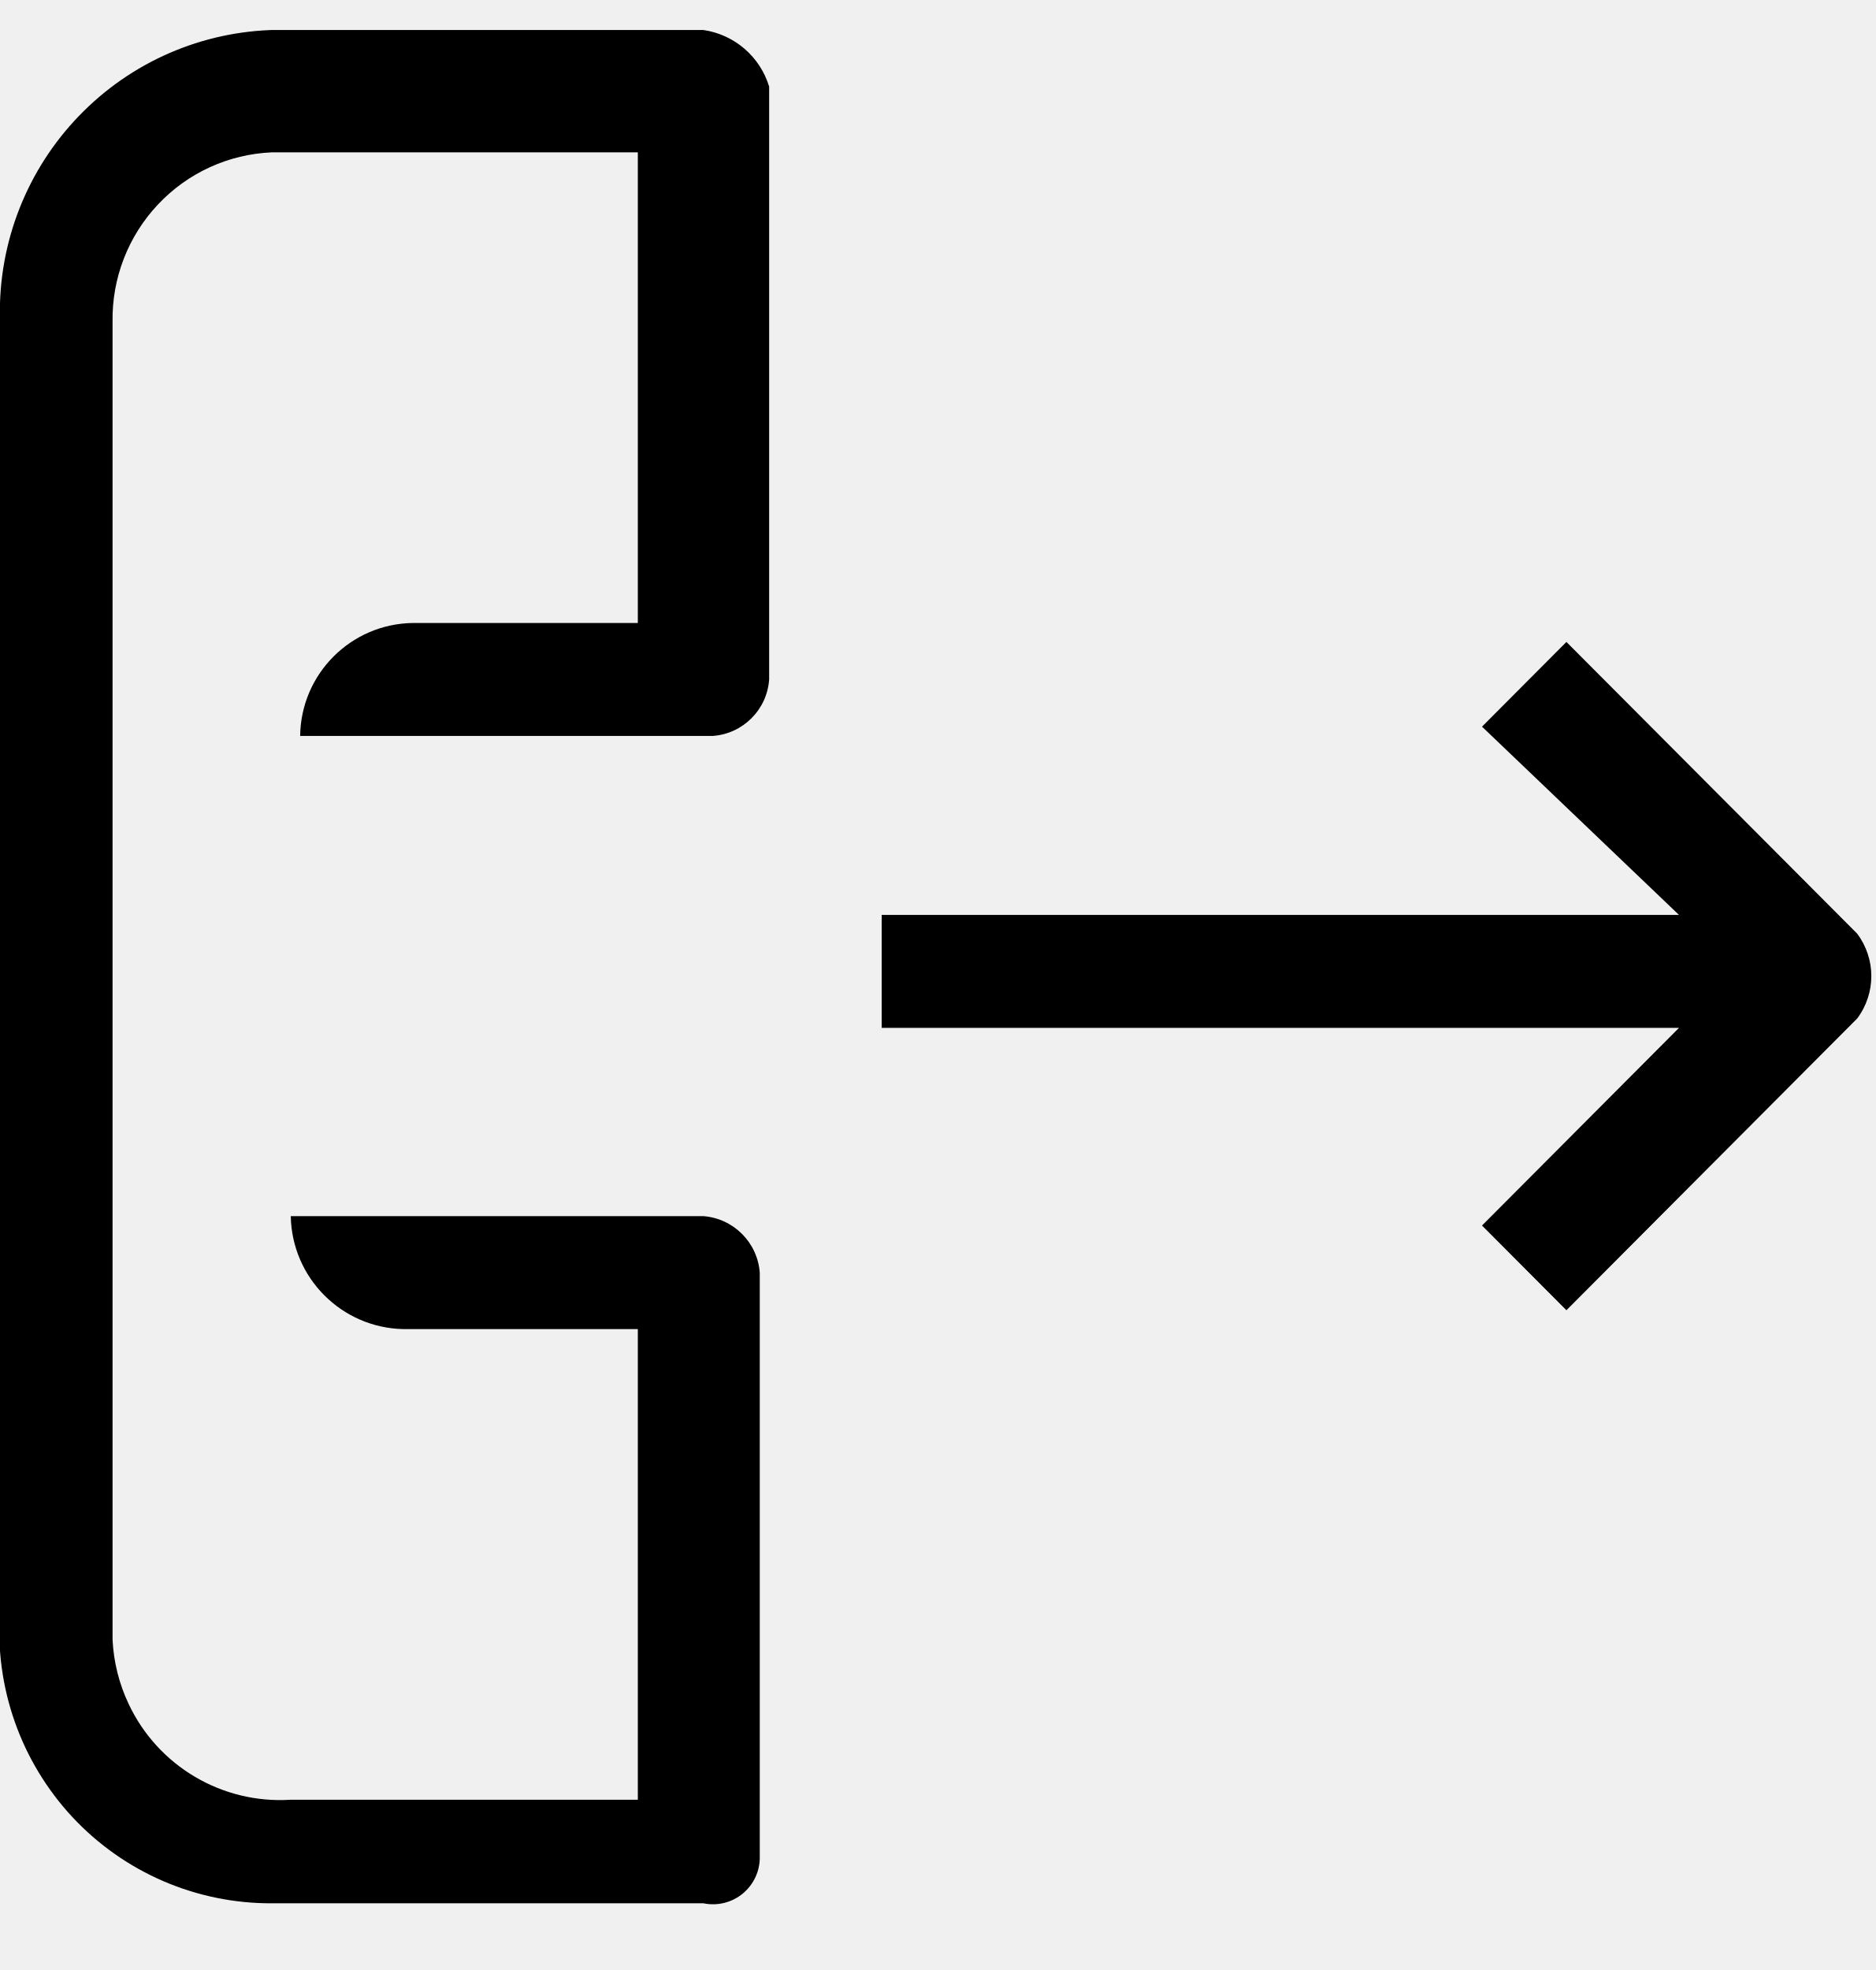
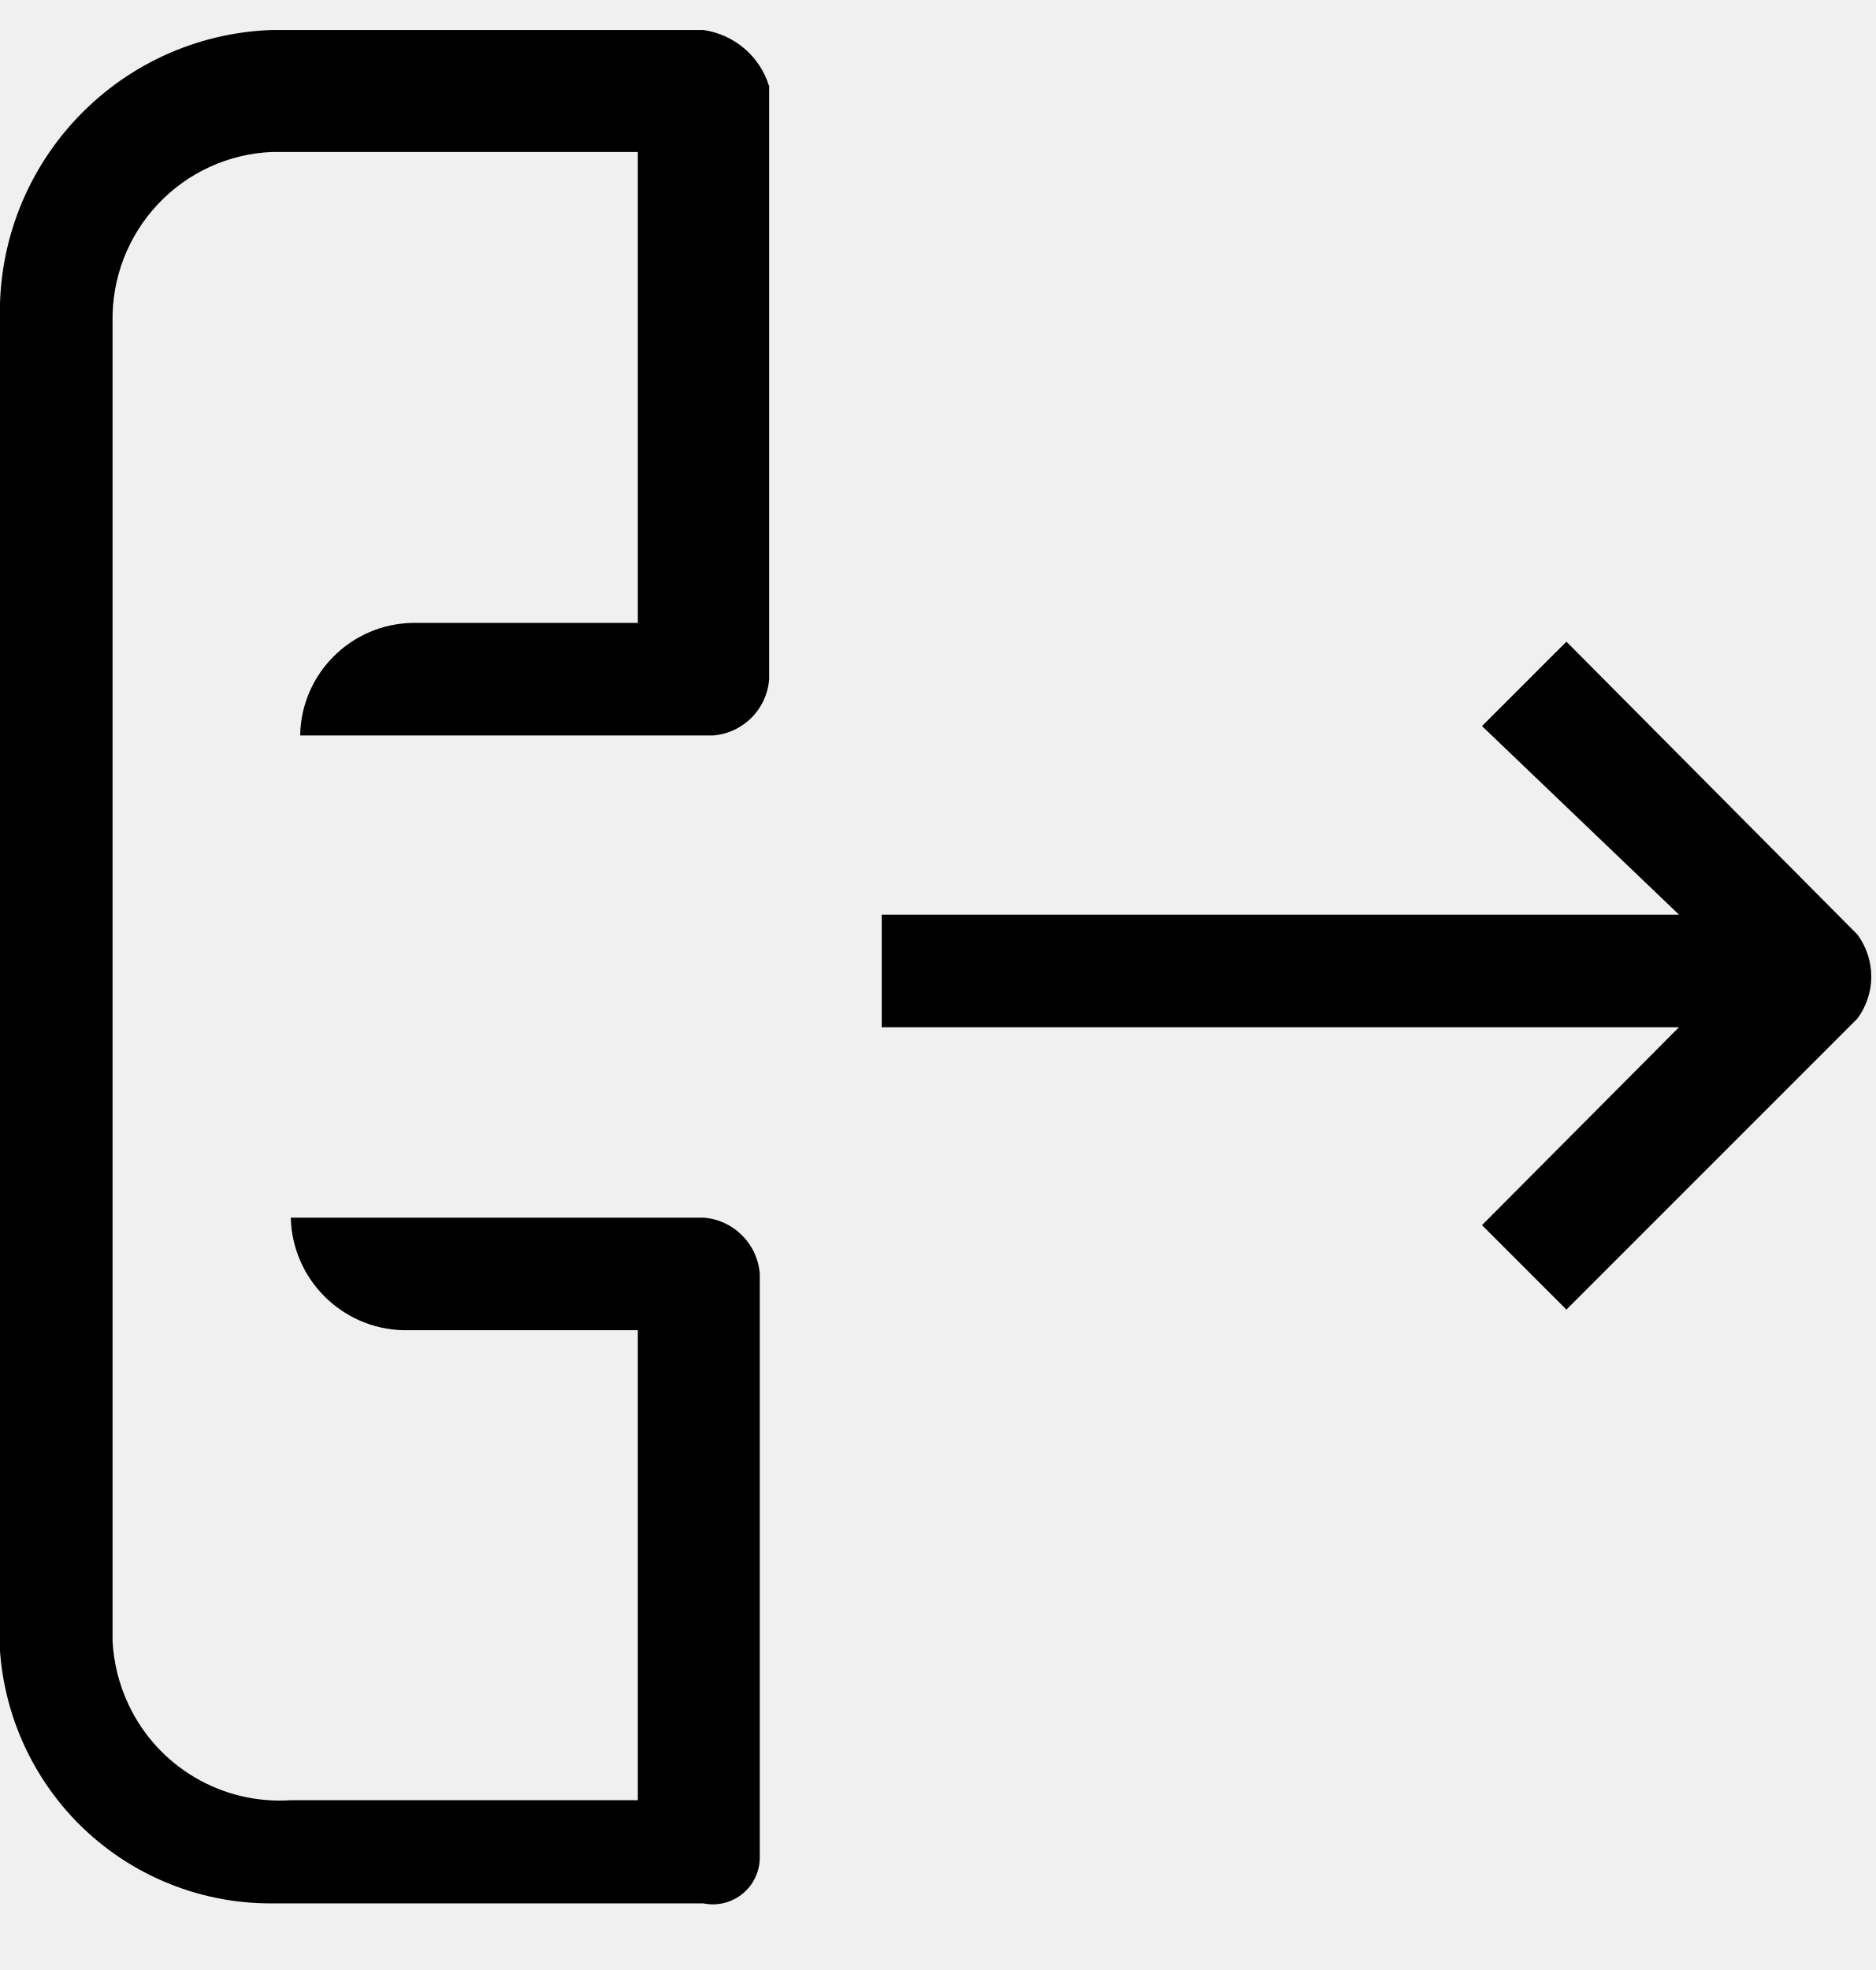
<svg xmlns="http://www.w3.org/2000/svg" width="20" height="21" fill="none">
-   <g clip-path="url(#a)" fill="#000">
-     <path d="M17.9 9.753H9.4v1.204h8.5l-2.1 2.107.9.903 3.1-3.11a.754.754 0 0 0 0-.904l-3.1-3.11-.9.903 2.1 2.007ZM8.1 19.787v-6.221a.653.653 0 0 0-.6-.602H3.1a1.226 1.226 0 0 0 1.2 1.204h2.5v5.017H3.1a1.784 1.784 0 0 1-1.728-1.02 1.801 1.801 0 0 1-.172-.686V3.431a1.78 1.78 0 0 1 .483-1.25A1.767 1.767 0 0 1 2.9 1.624h3.9v5.017H4.4a1.218 1.218 0 0 0-1.2 1.204h4.4a.649.649 0 0 0 .6-.602V.923A.863.863 0 0 0 7.5.32H3.1a2.99 2.99 0 0 0-2.151.81A3.01 3.01 0 0 0 0 3.23v13.948a2.91 2.91 0 0 0 .772 2.192 2.89 2.89 0 0 0 2.128.919h4.6a.499.499 0 0 0 .6-.502Z" />
+   <g fill="#000" clip-path="url(#a)">
+     <path d="M17.9 9.75H9.4v1.2h8.5l-2.1 2.11.9.9 3.1-3.1a.75.75 0 0 0 0-.9l-3.1-3.12-.9.9 2.1 2.01ZM8.1 19.8v-6.22a.65.65 0 0 0-.6-.6H3.1a1.23 1.23 0 0 0 1.2 1.2h2.5v5.01H3.1a1.78 1.78 0 0 1-1.73-1.02 1.8 1.8 0 0 1-.17-.68V3.43a1.78 1.78 0 0 1 .48-1.25 1.77 1.77 0 0 1 1.22-.56h3.9v5.02H4.4a1.22 1.22 0 0 0-1.2 1.2h4.4a.65.65 0 0 0 .6-.6V.92a.86.86 0 0 0-.7-.6H3.1a2.99 2.99 0 0 0-2.15.81A3.01 3.01 0 0 0 0 3.23v13.95a2.91 2.91 0 0 0 .77 2.19 2.89 2.89 0 0 0 2.13.92h4.6a.5.5 0 0 0 .6-.5Z" />
  </g>
  <defs>
    <clipPath id="a">
-       <path fill="#fff" transform="translate(0 .32)" d="M0 0h20v20.069H0z" />
+       <path fill="#fff" d="M0 .32h20v20.07H0z" />
    </clipPath>
  </defs>
</svg>
